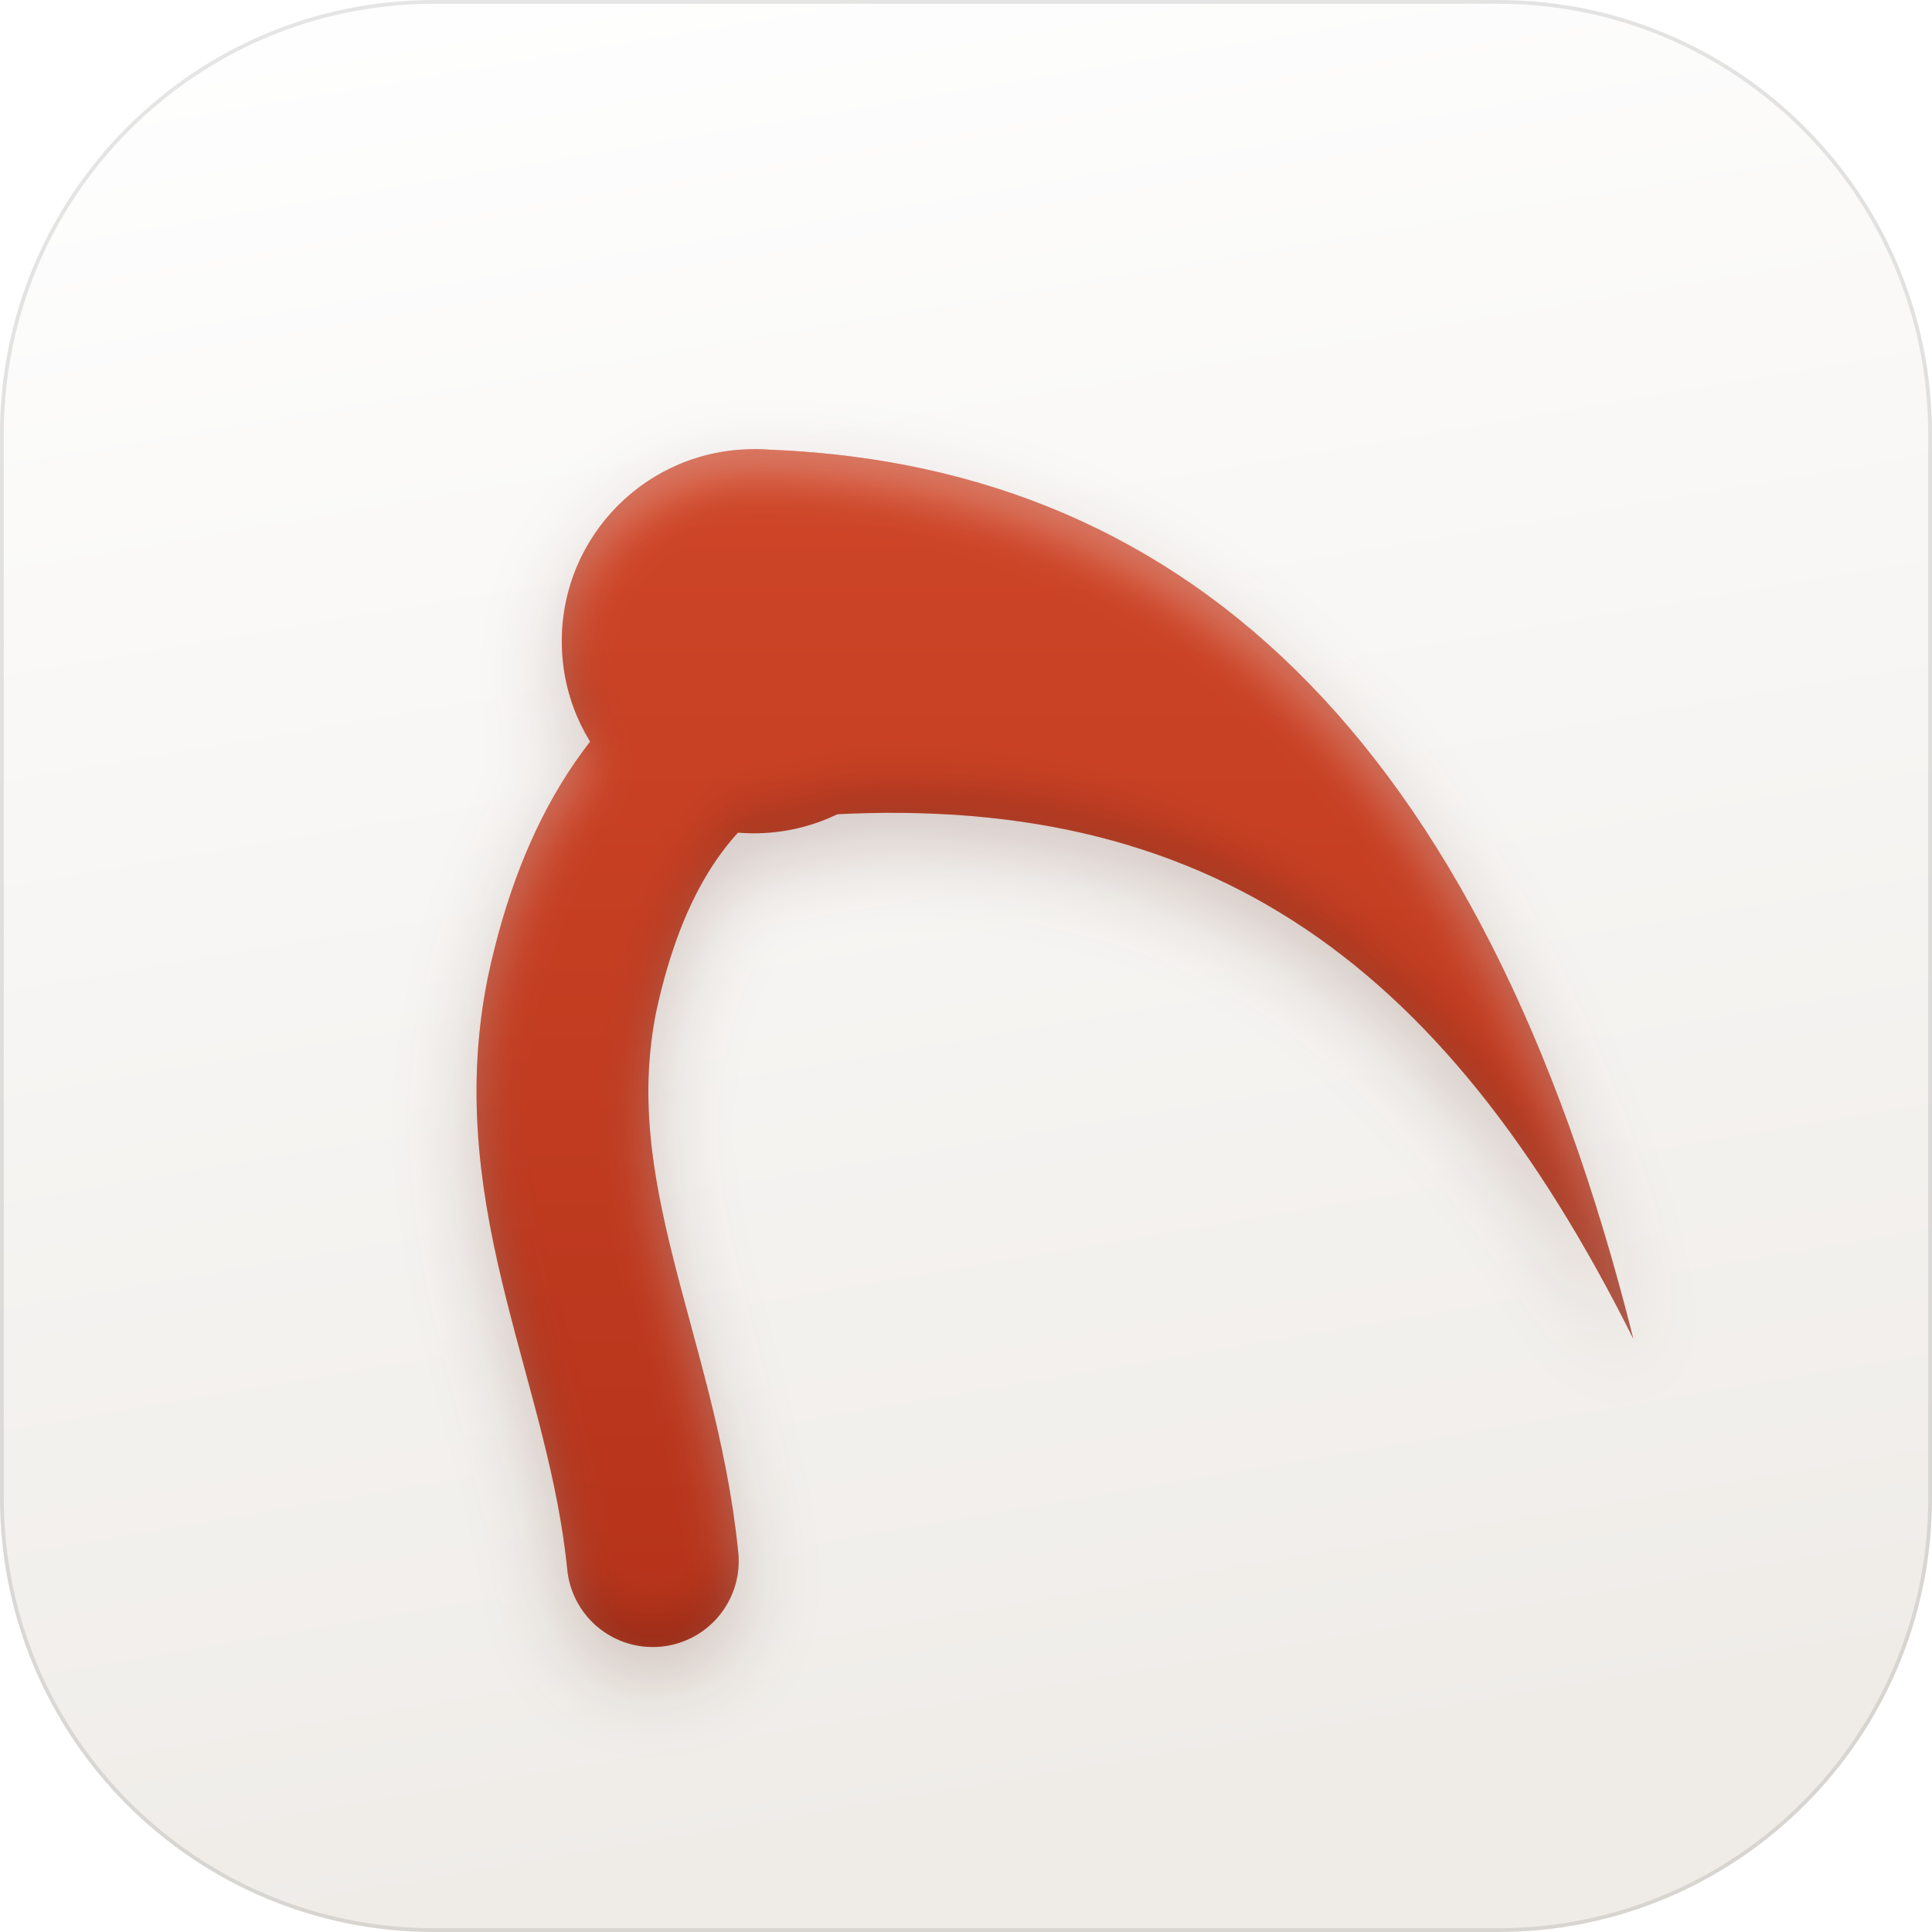
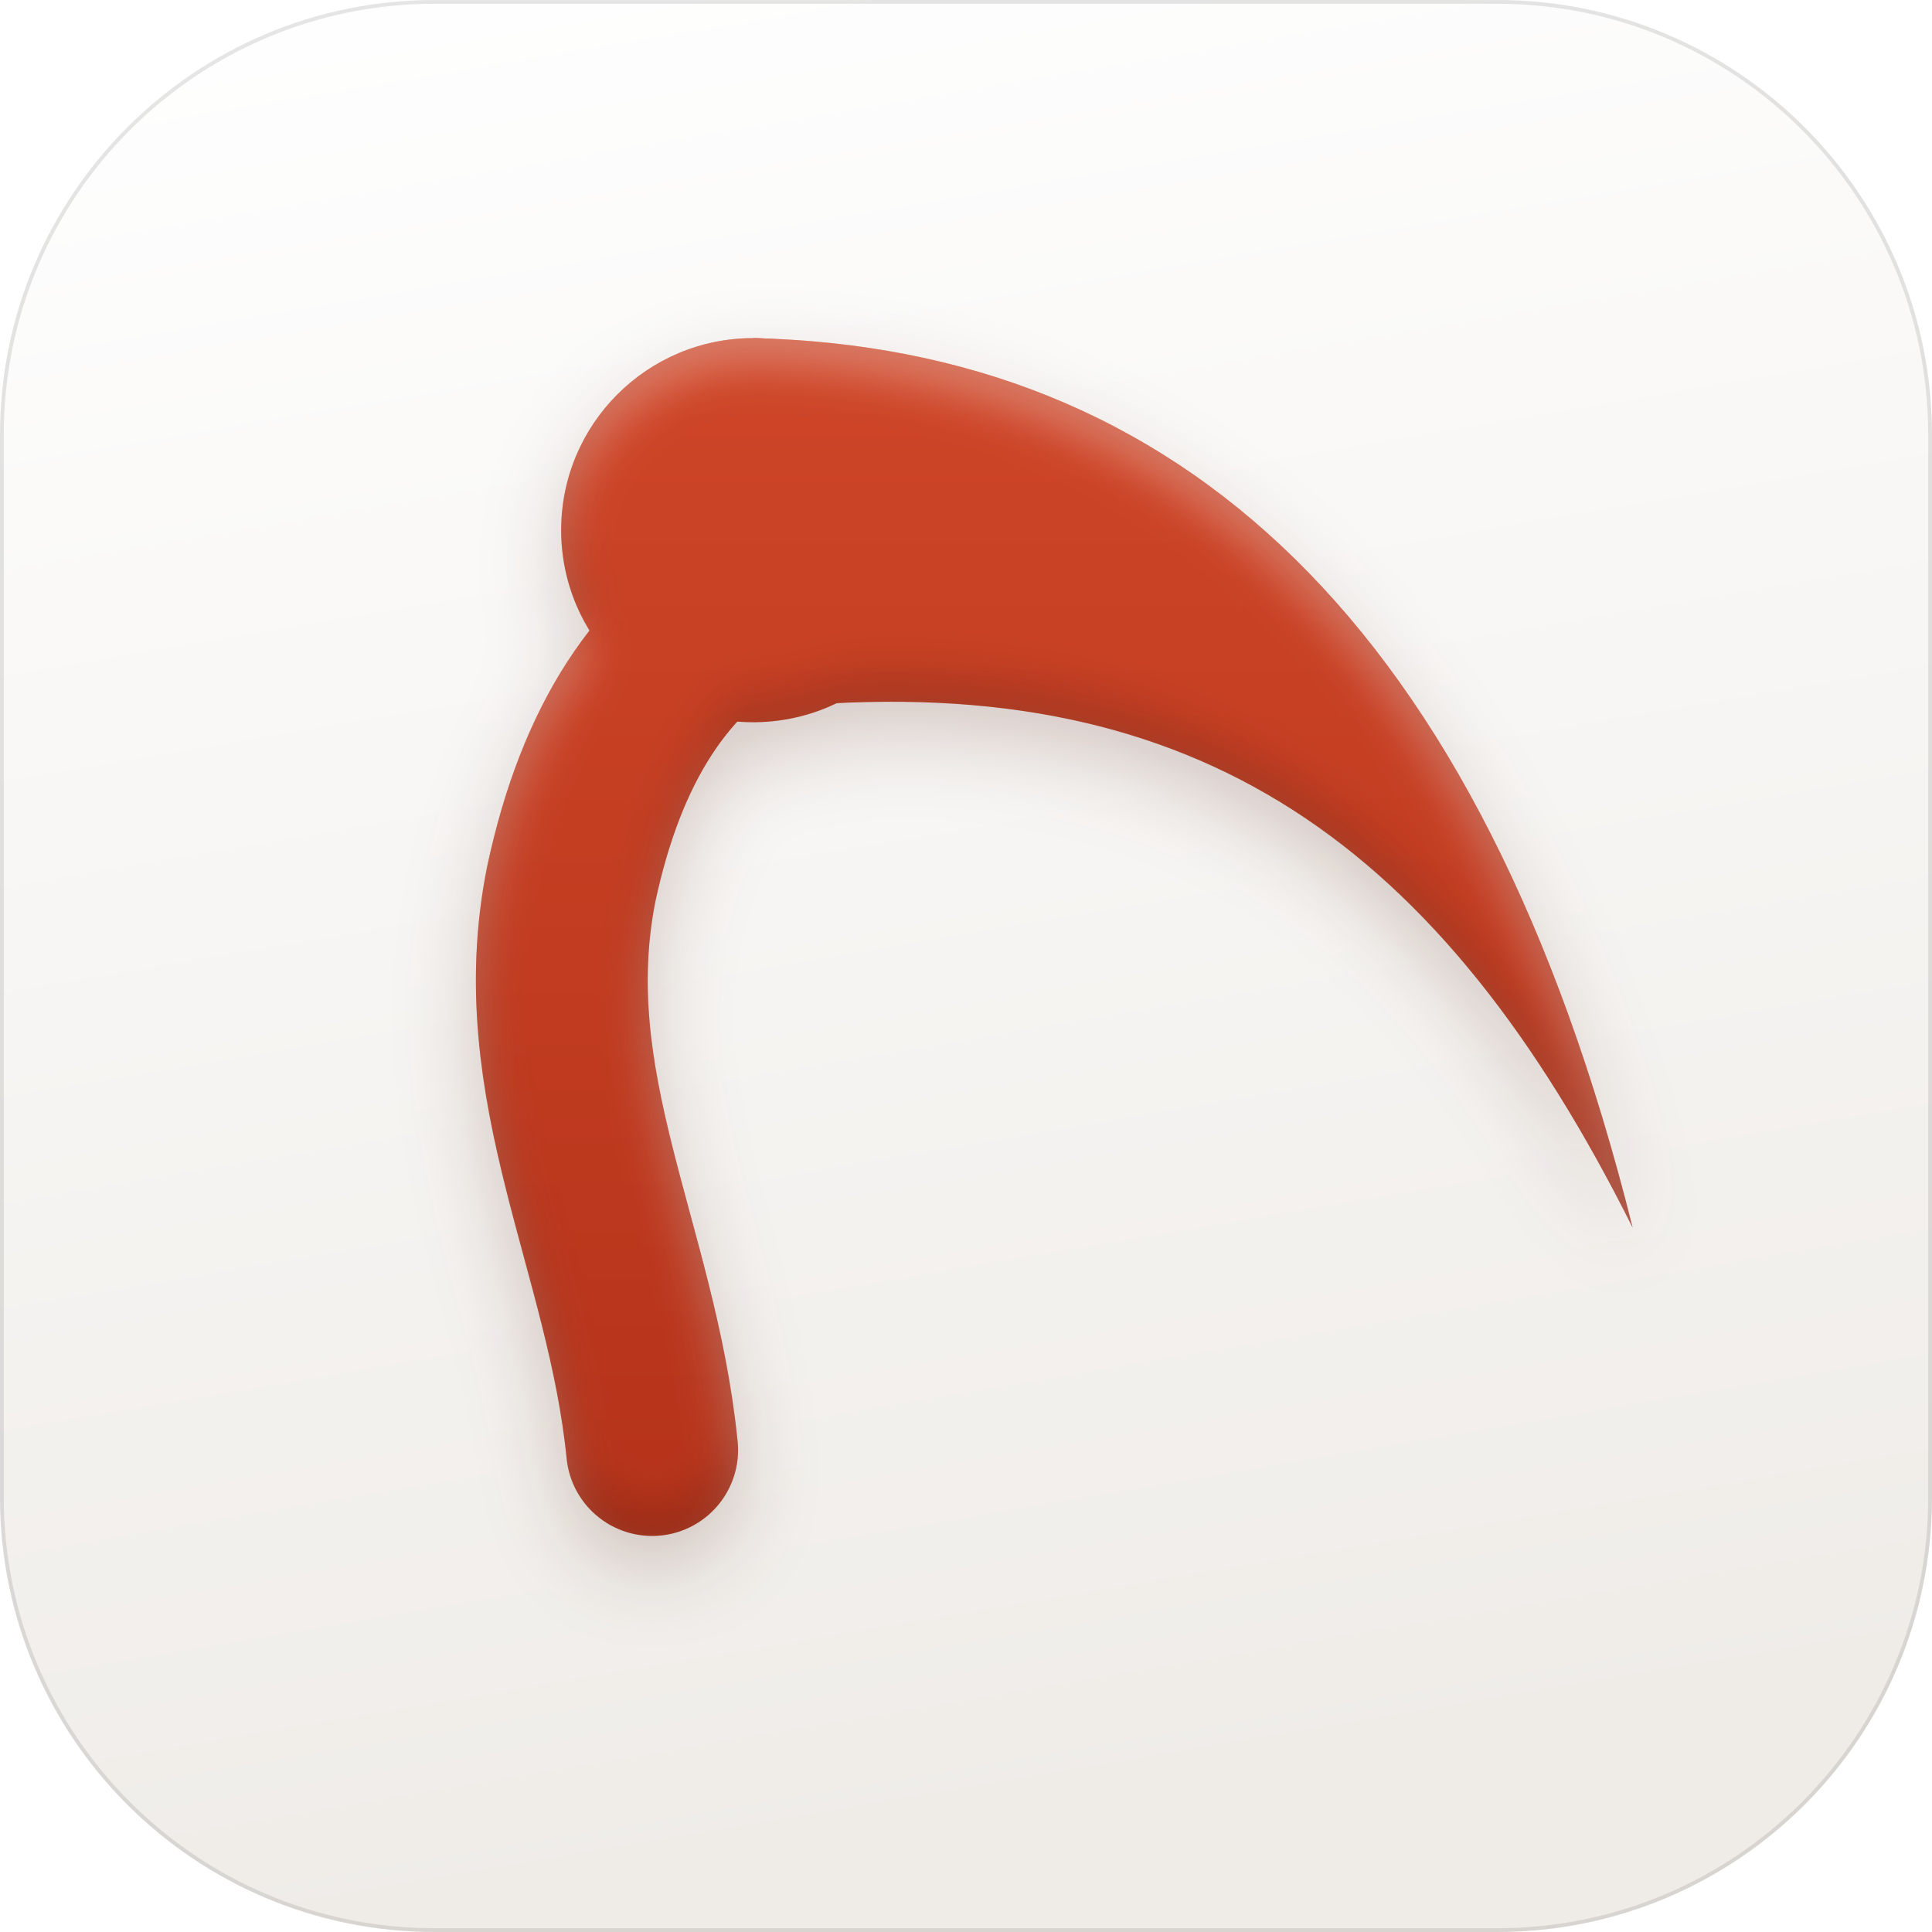
<svg xmlns="http://www.w3.org/2000/svg" width="1024" height="1024" viewBox="0 0 1024 1024">
  <defs>
    <linearGradient id="abg" x1="0" y1="0" x2="0.17" y2="1">
      <stop offset="0" stop-color="#FFFFFF" />
      <stop offset="1" stop-color="#EFECE8" />
    </linearGradient>
    <linearGradient id="ag" gradientUnits="userSpaceOnUse" x1="0" y1="24.0" x2="0" y2="84.25">
      <stop offset="0" stop-color="#CF4628" />
      <stop offset="1" stop-color="#B5331A" />
    </linearGradient>
-     <filter id="af" x="-20%" y="-20%" width="140%" height="150%" color-interpolation-filters="sRGB">
+     <filter id="af" filterUnits="userSpaceOnUse" x="19.275" y="17" width="73.225" height="76.85" color-interpolation-filters="sRGB">
      <feGaussianBlur in="SourceAlpha" stdDeviation="1.1" result="b" />
      <feOffset in="b" dy="1.3" result="bd" />
      <feComposite in="SourceAlpha" in2="bd" operator="out" result="top" />
      <feFlood flood-color="#fff" flood-opacity="0.3" />
      <feComposite in2="top" operator="in" result="hl" />
      <feOffset in="b" dy="-1.3" result="bu" />
      <feComposite in="SourceAlpha" in2="bu" operator="out" result="bot" />
      <feFlood flood-color="#000" flood-opacity="0.16" />
      <feComposite in2="bot" operator="in" result="sh" />
-       <feGaussianBlur in="SourceAlpha" stdDeviation="2" result="db" />
+       <feGaussianBlur in="SourceAlpha" stdDeviation="2.0" result="db" />
      <feOffset in="db" dy="1.6" result="do" />
-       <feFlood flood-color="#4a0f04" flood-opacity="0.2" />
+       <feFlood flood-color="#4A0F04" flood-opacity="0.2" />
      <feComposite in2="do" operator="in" result="drop" />
      <feMerge>
        <feMergeNode in="drop" />
        <feMergeNode in="SourceGraphic" />
        <feMergeNode in="hl" />
        <feMergeNode in="sh" />
      </feMerge>
    </filter>
  </defs>
-   <rect width="1024" height="1024" rx="230" fill="url(#abg)" />
-   <rect x="1.0" y="1.0" width="1022.0" height="1022.0" rx="229.0" fill="none" stroke="rgba(0,0,0,0.10)" stroke-width="2.0" />
-   <g transform="translate(-39.768 -29.808) scale(10.71527)">
+   <rect width="1024" height="1024" rx="230.4" fill="url(#abg)" />
+   <rect x="1.0" y="1.0" width="1022.0" height="1022.0" rx="229.4" fill="none" stroke="rgba(0,0,0,0.10)" stroke-width="2.0" />
+   <g transform="translate(-40.103 -88.682) scale(10.71527)">
    <g filter="url(#af)">
      <path d="M36 80C35 70 30 62 32 52 33.5 45 36.5 40.5 41 38" fill="none" stroke="url(#ag)" stroke-width="8.5" stroke-linecap="round" />
      <path d="M41 25C62 25.5 77 39 84.5 69 75 50 63 41.5 43 43.2z" fill="url(#ag)" />
      <circle cx="41" cy="34.5" r="9.5" fill="url(#ag)" />
    </g>
  </g>
</svg>
